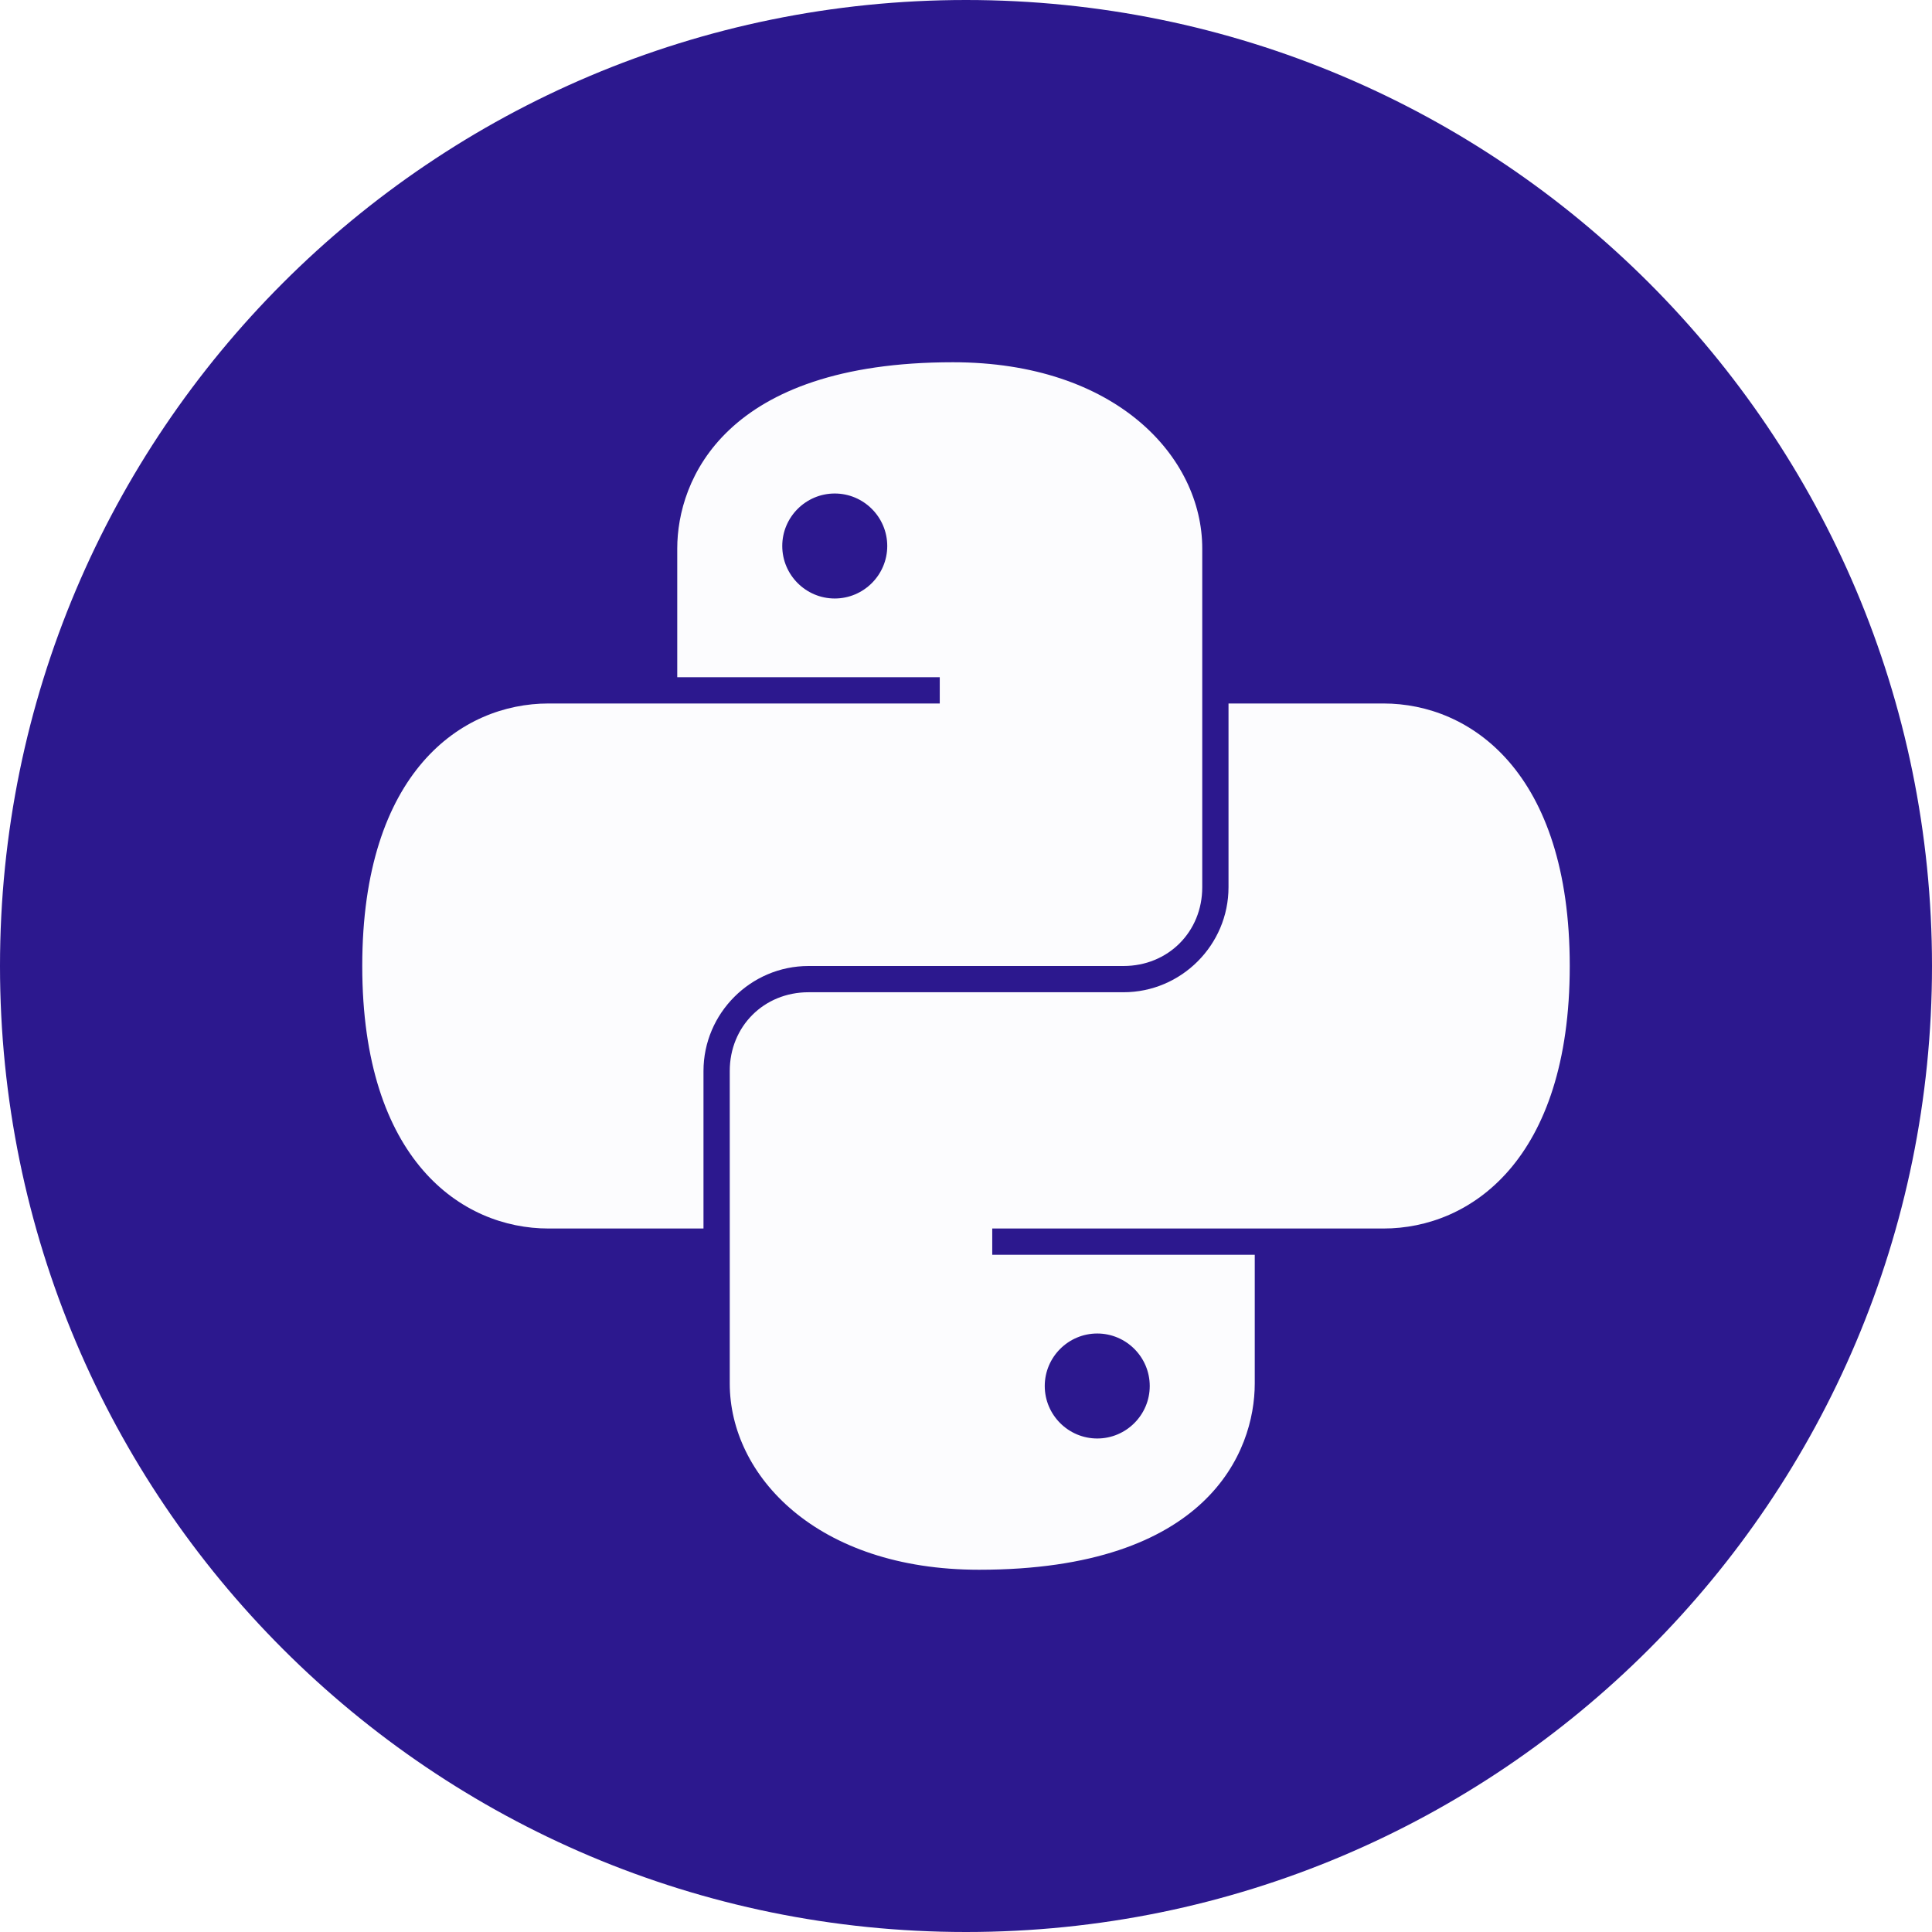
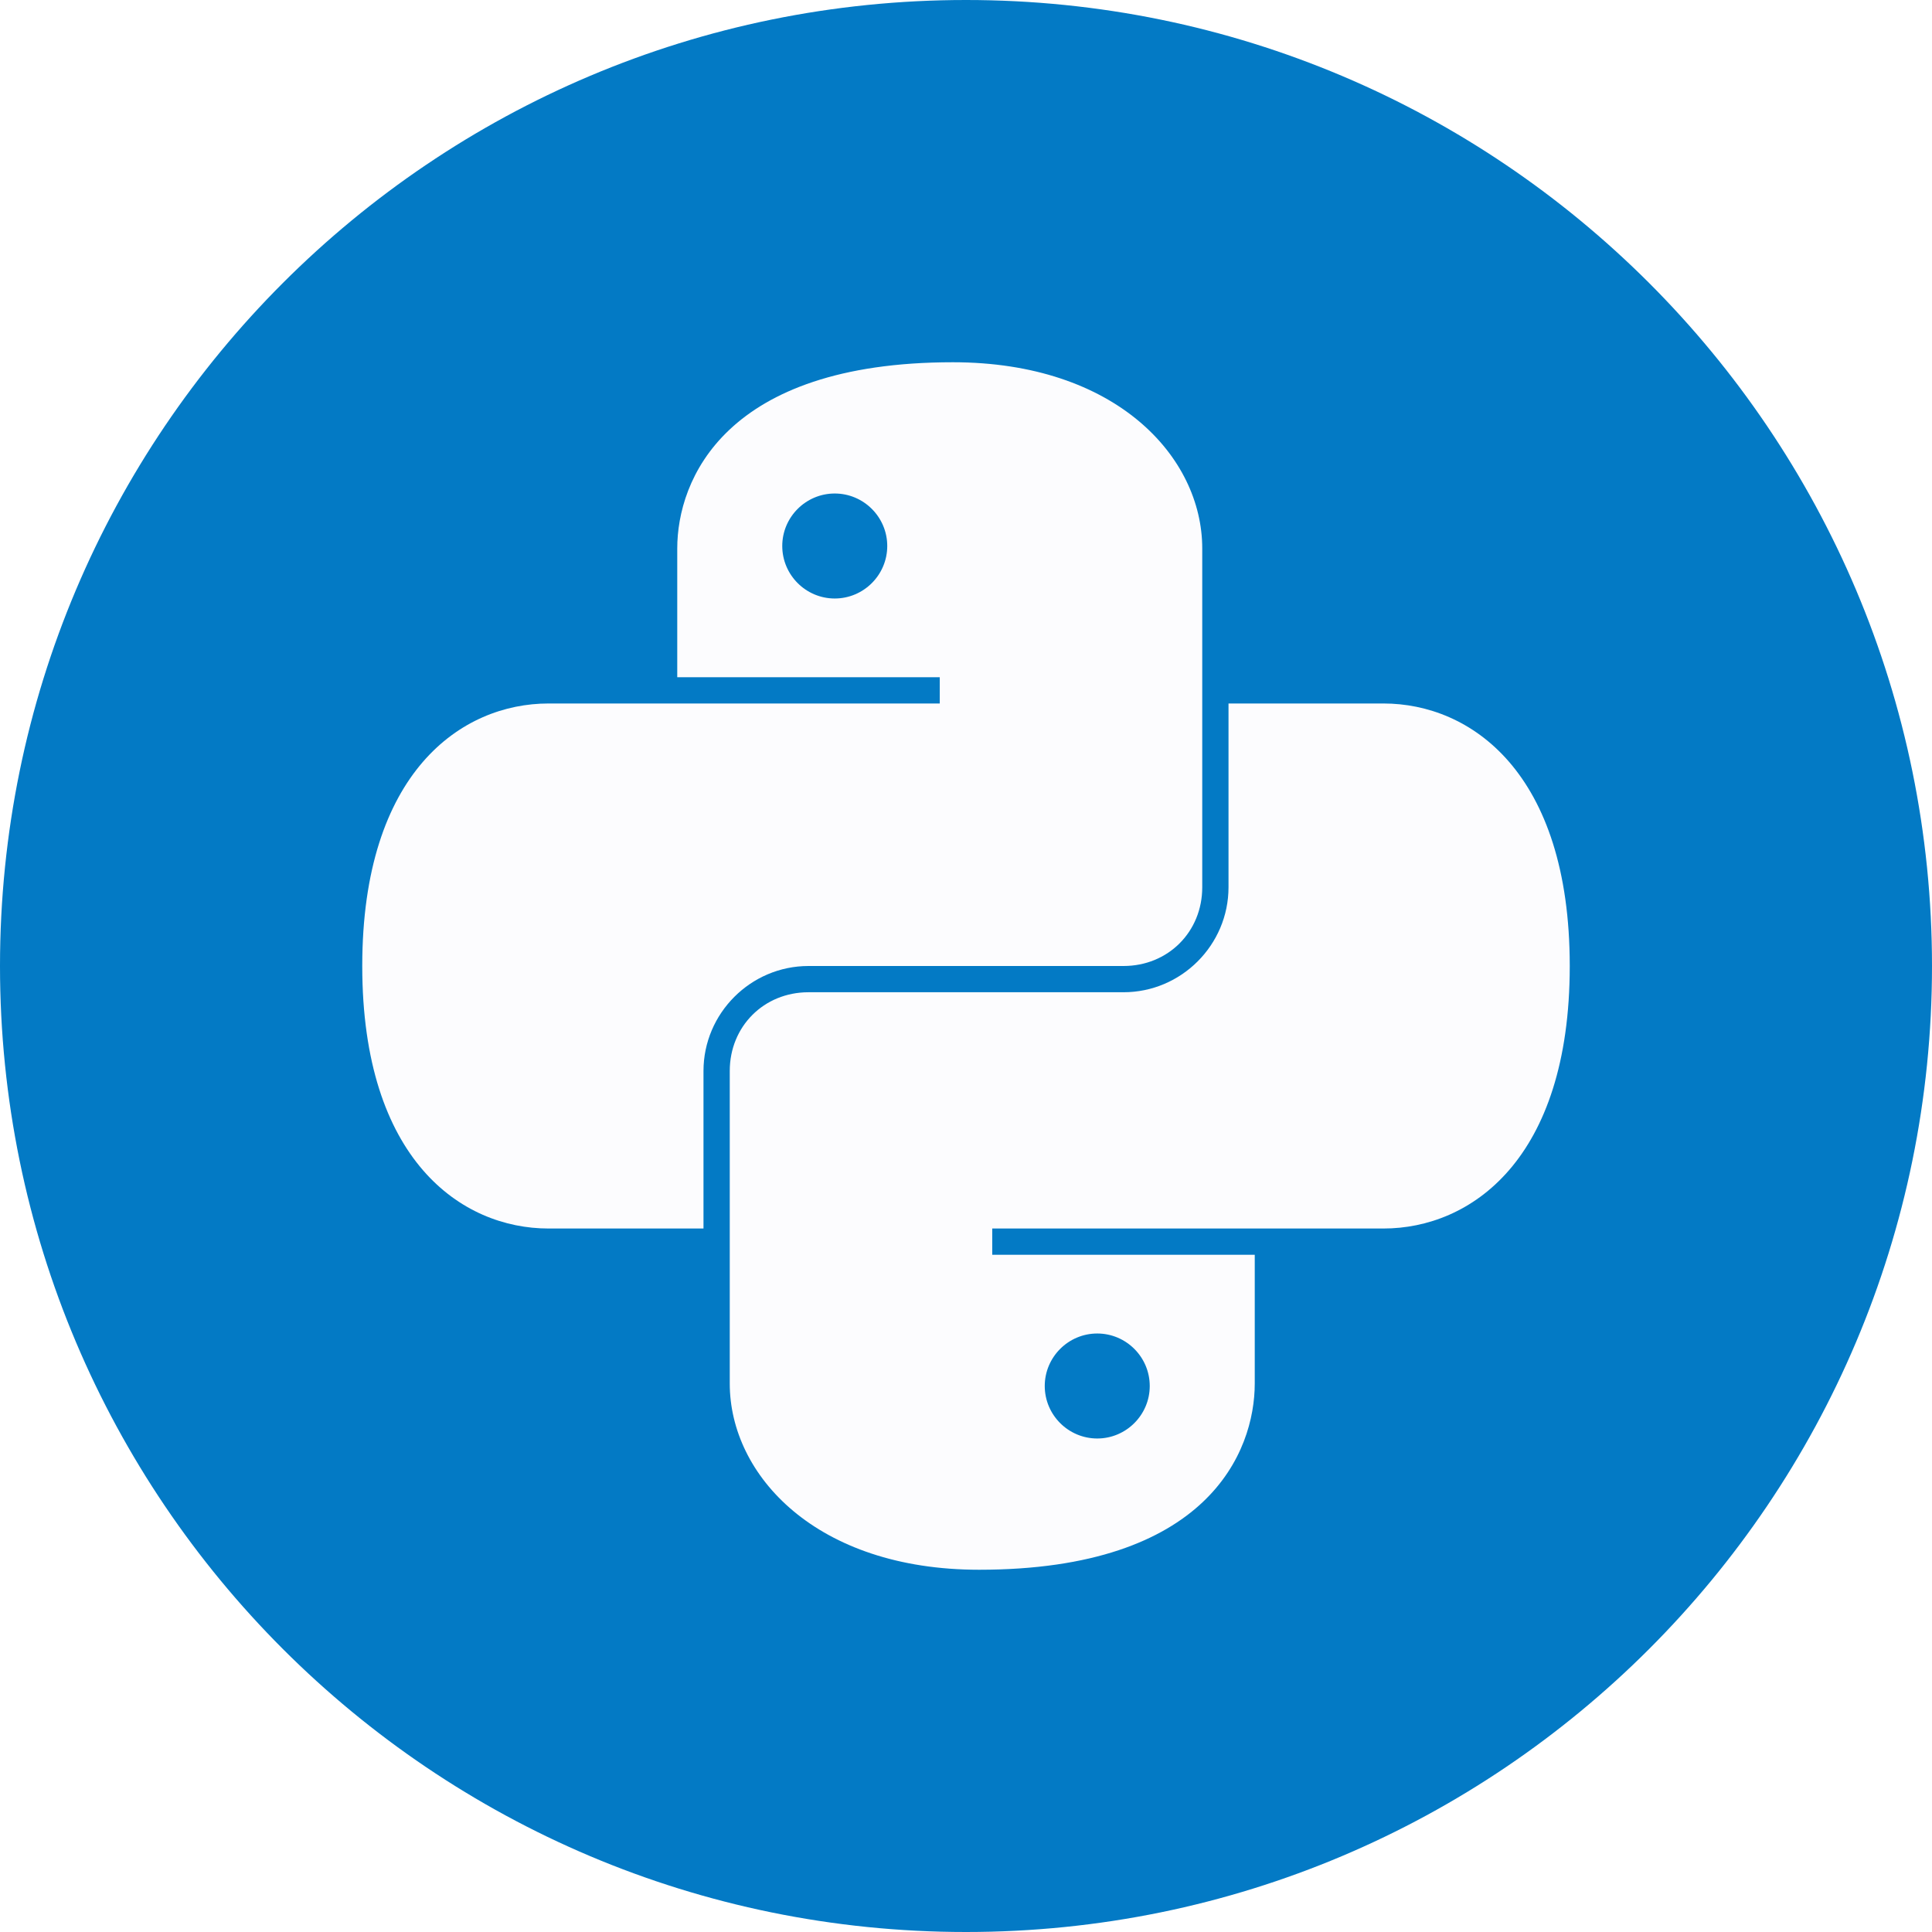
<svg xmlns="http://www.w3.org/2000/svg" width="96" height="96" viewBox="0 0 96 96" fill="none">
  <g clip-path="url(#clip0_1_2)">
    <rect width="96" height="96" fill="white" />
-     <circle cx="48" cy="48" r="48" fill="#2c188e" />
+     <circle cx="48" cy="48" r="48" fill="#037ac5" />
    <path d="M47.348 18C36.001 18 33.652 23.859 33.652 27.253V33.652H46.696V34.956H27.253C22.947 34.956 18 38.35 18 48C18 57.65 22.947 61.044 27.253 61.044H34.956V53.217C34.956 50.349 37.305 48 40.174 48H55.826C58.042 48 59.739 46.303 59.739 44.087V27.253C59.739 22.688 55.434 18 47.348 18ZM41.478 24.522C42.915 24.522 44.087 25.694 44.087 27.13C44.087 28.567 42.915 29.739 41.478 29.739C40.041 29.739 38.87 28.567 38.87 27.13C38.87 25.694 40.041 24.522 41.478 24.522ZM61.044 34.956V44.087C61.044 46.956 58.695 49.304 55.826 49.304H40.174C37.958 49.304 36.261 51.001 36.261 53.217V68.747C36.261 73.312 40.566 78 48.652 78C59.999 78 62.348 72.141 62.348 68.747V62.348H49.304V61.044H68.747C73.053 61.044 78 57.65 78 48C78 38.35 73.053 34.956 68.747 34.956H61.044ZM54.522 66.261C55.959 66.261 57.13 67.433 57.13 68.87C57.13 70.306 55.959 71.478 54.522 71.478C53.085 71.478 51.913 70.306 51.913 68.87C51.913 67.433 53.085 66.261 54.522 66.261Z" fill="#FCFCFE" />
  </g>
  <defs>
    <clipPath id="clip0_1_2">
      <rect width="96" height="96" fill="white" />
    </clipPath>
  </defs>
</svg>
